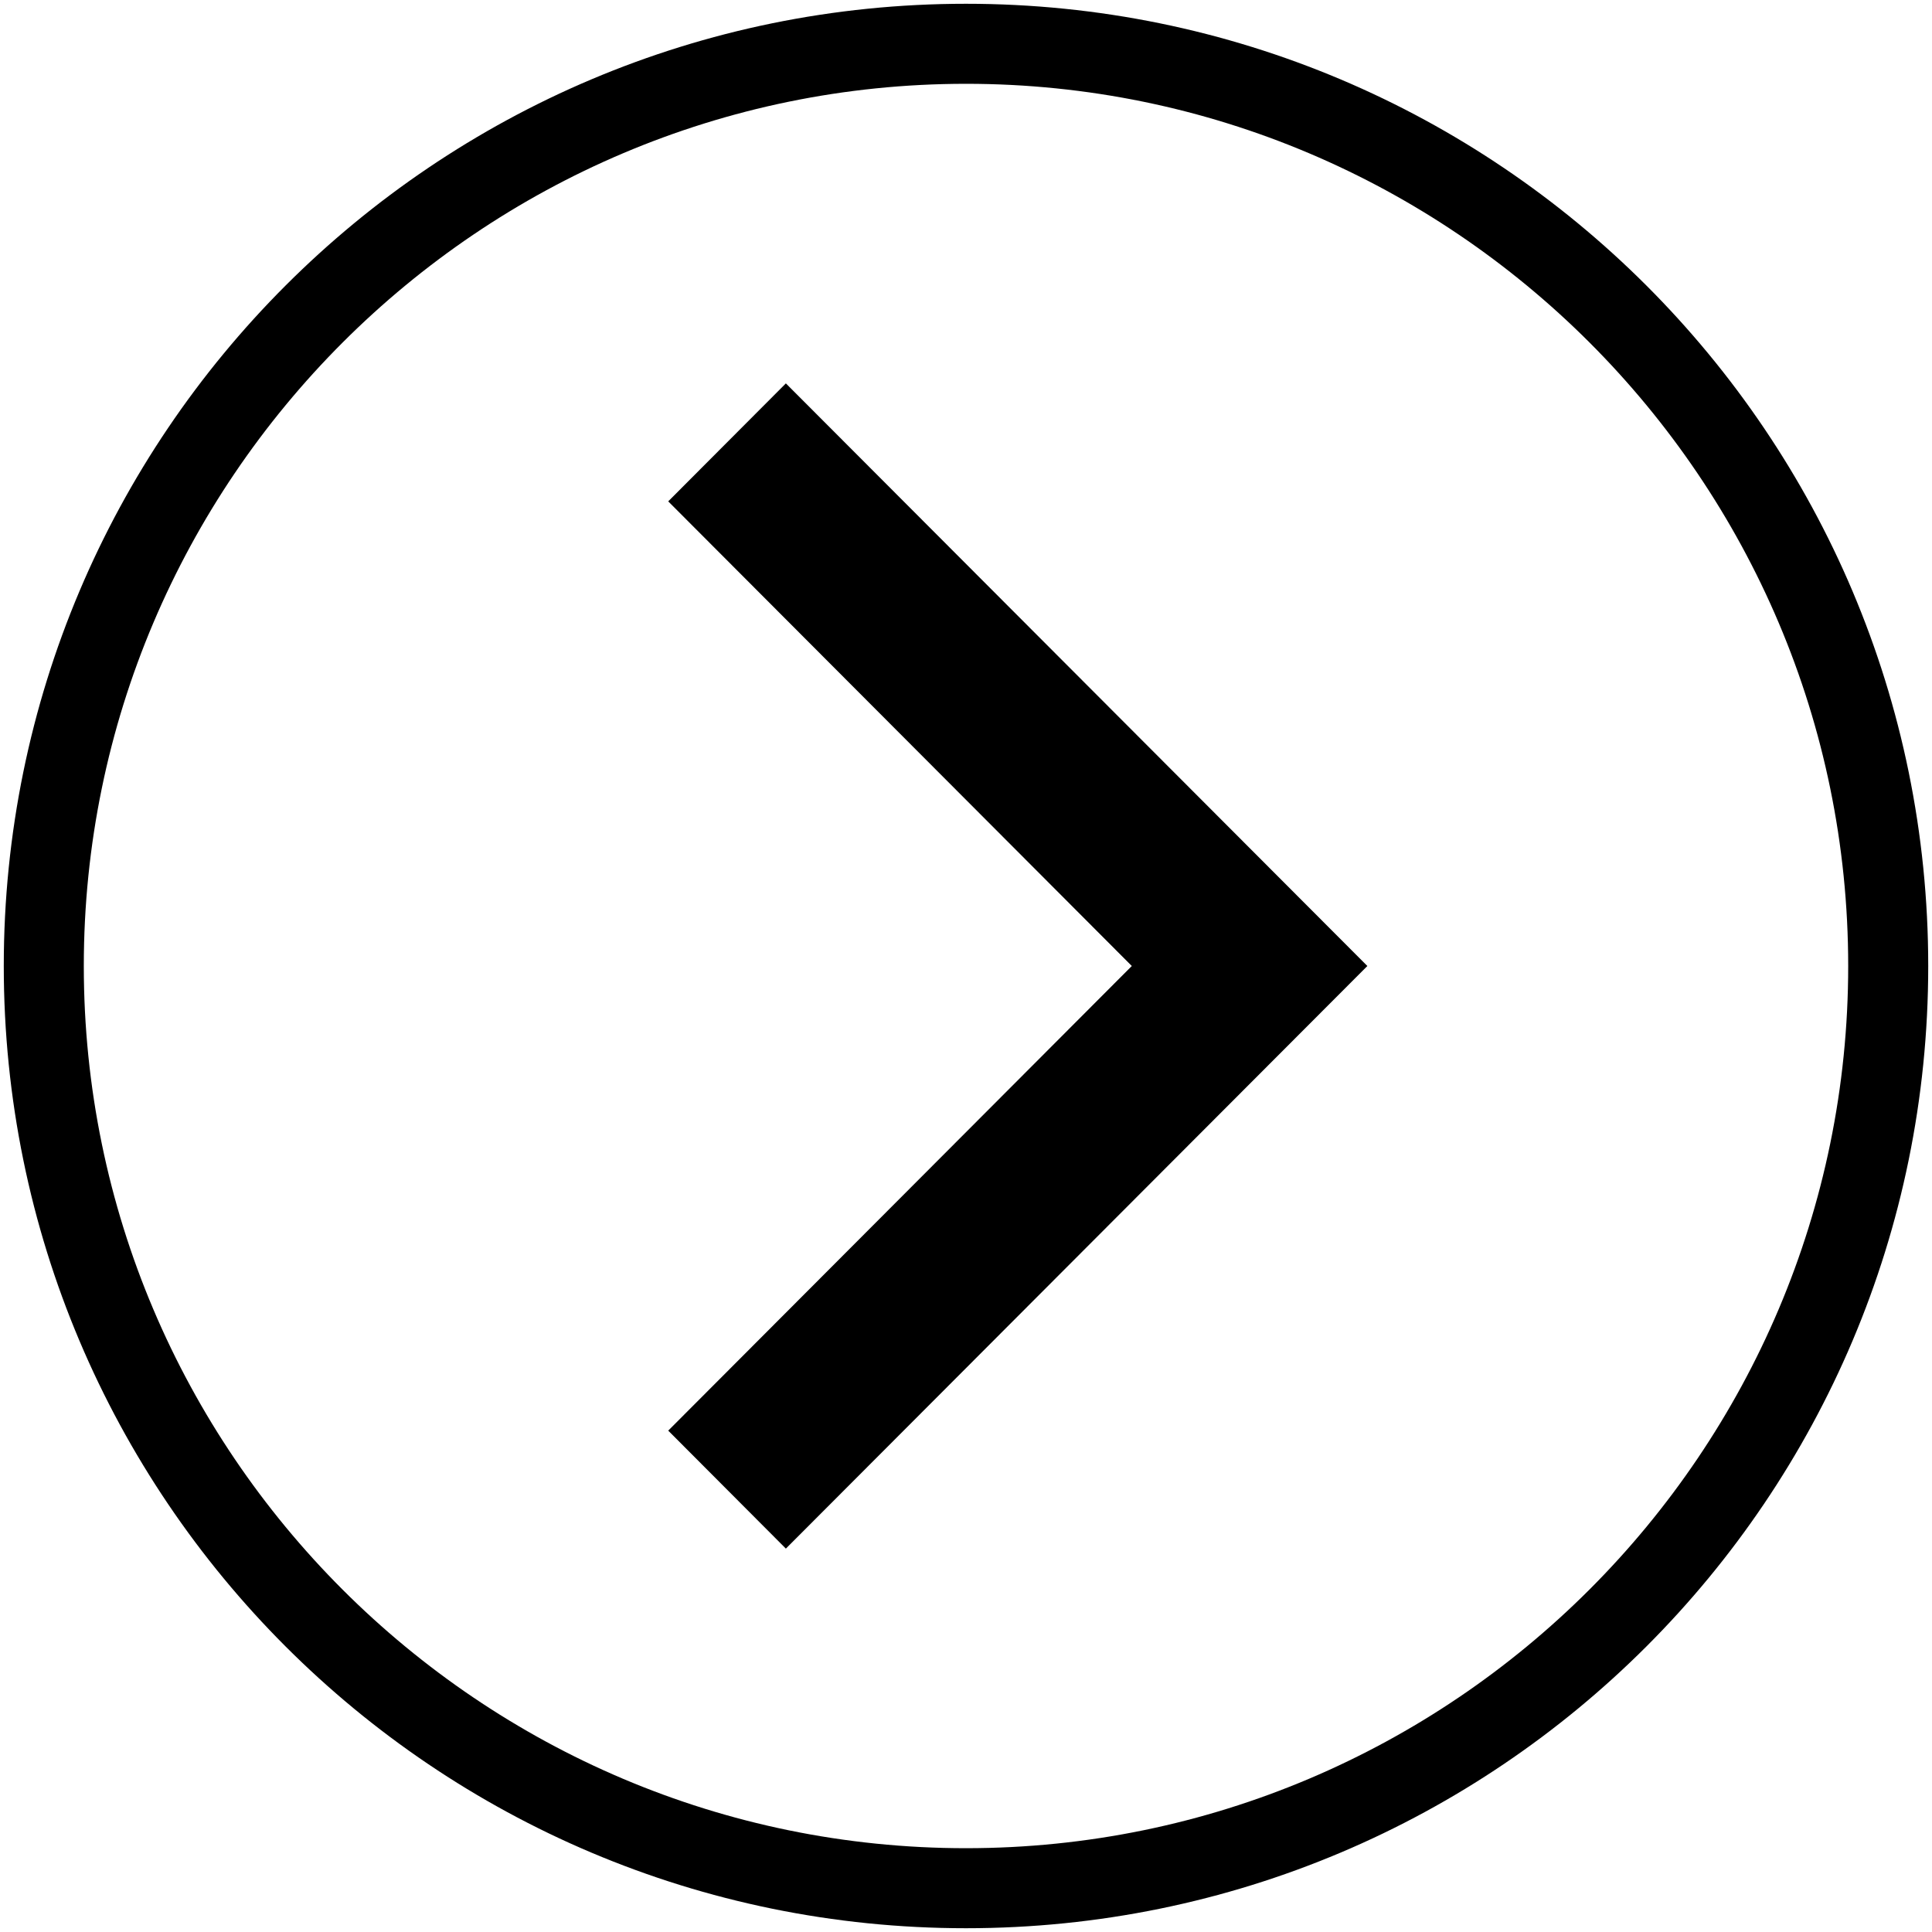
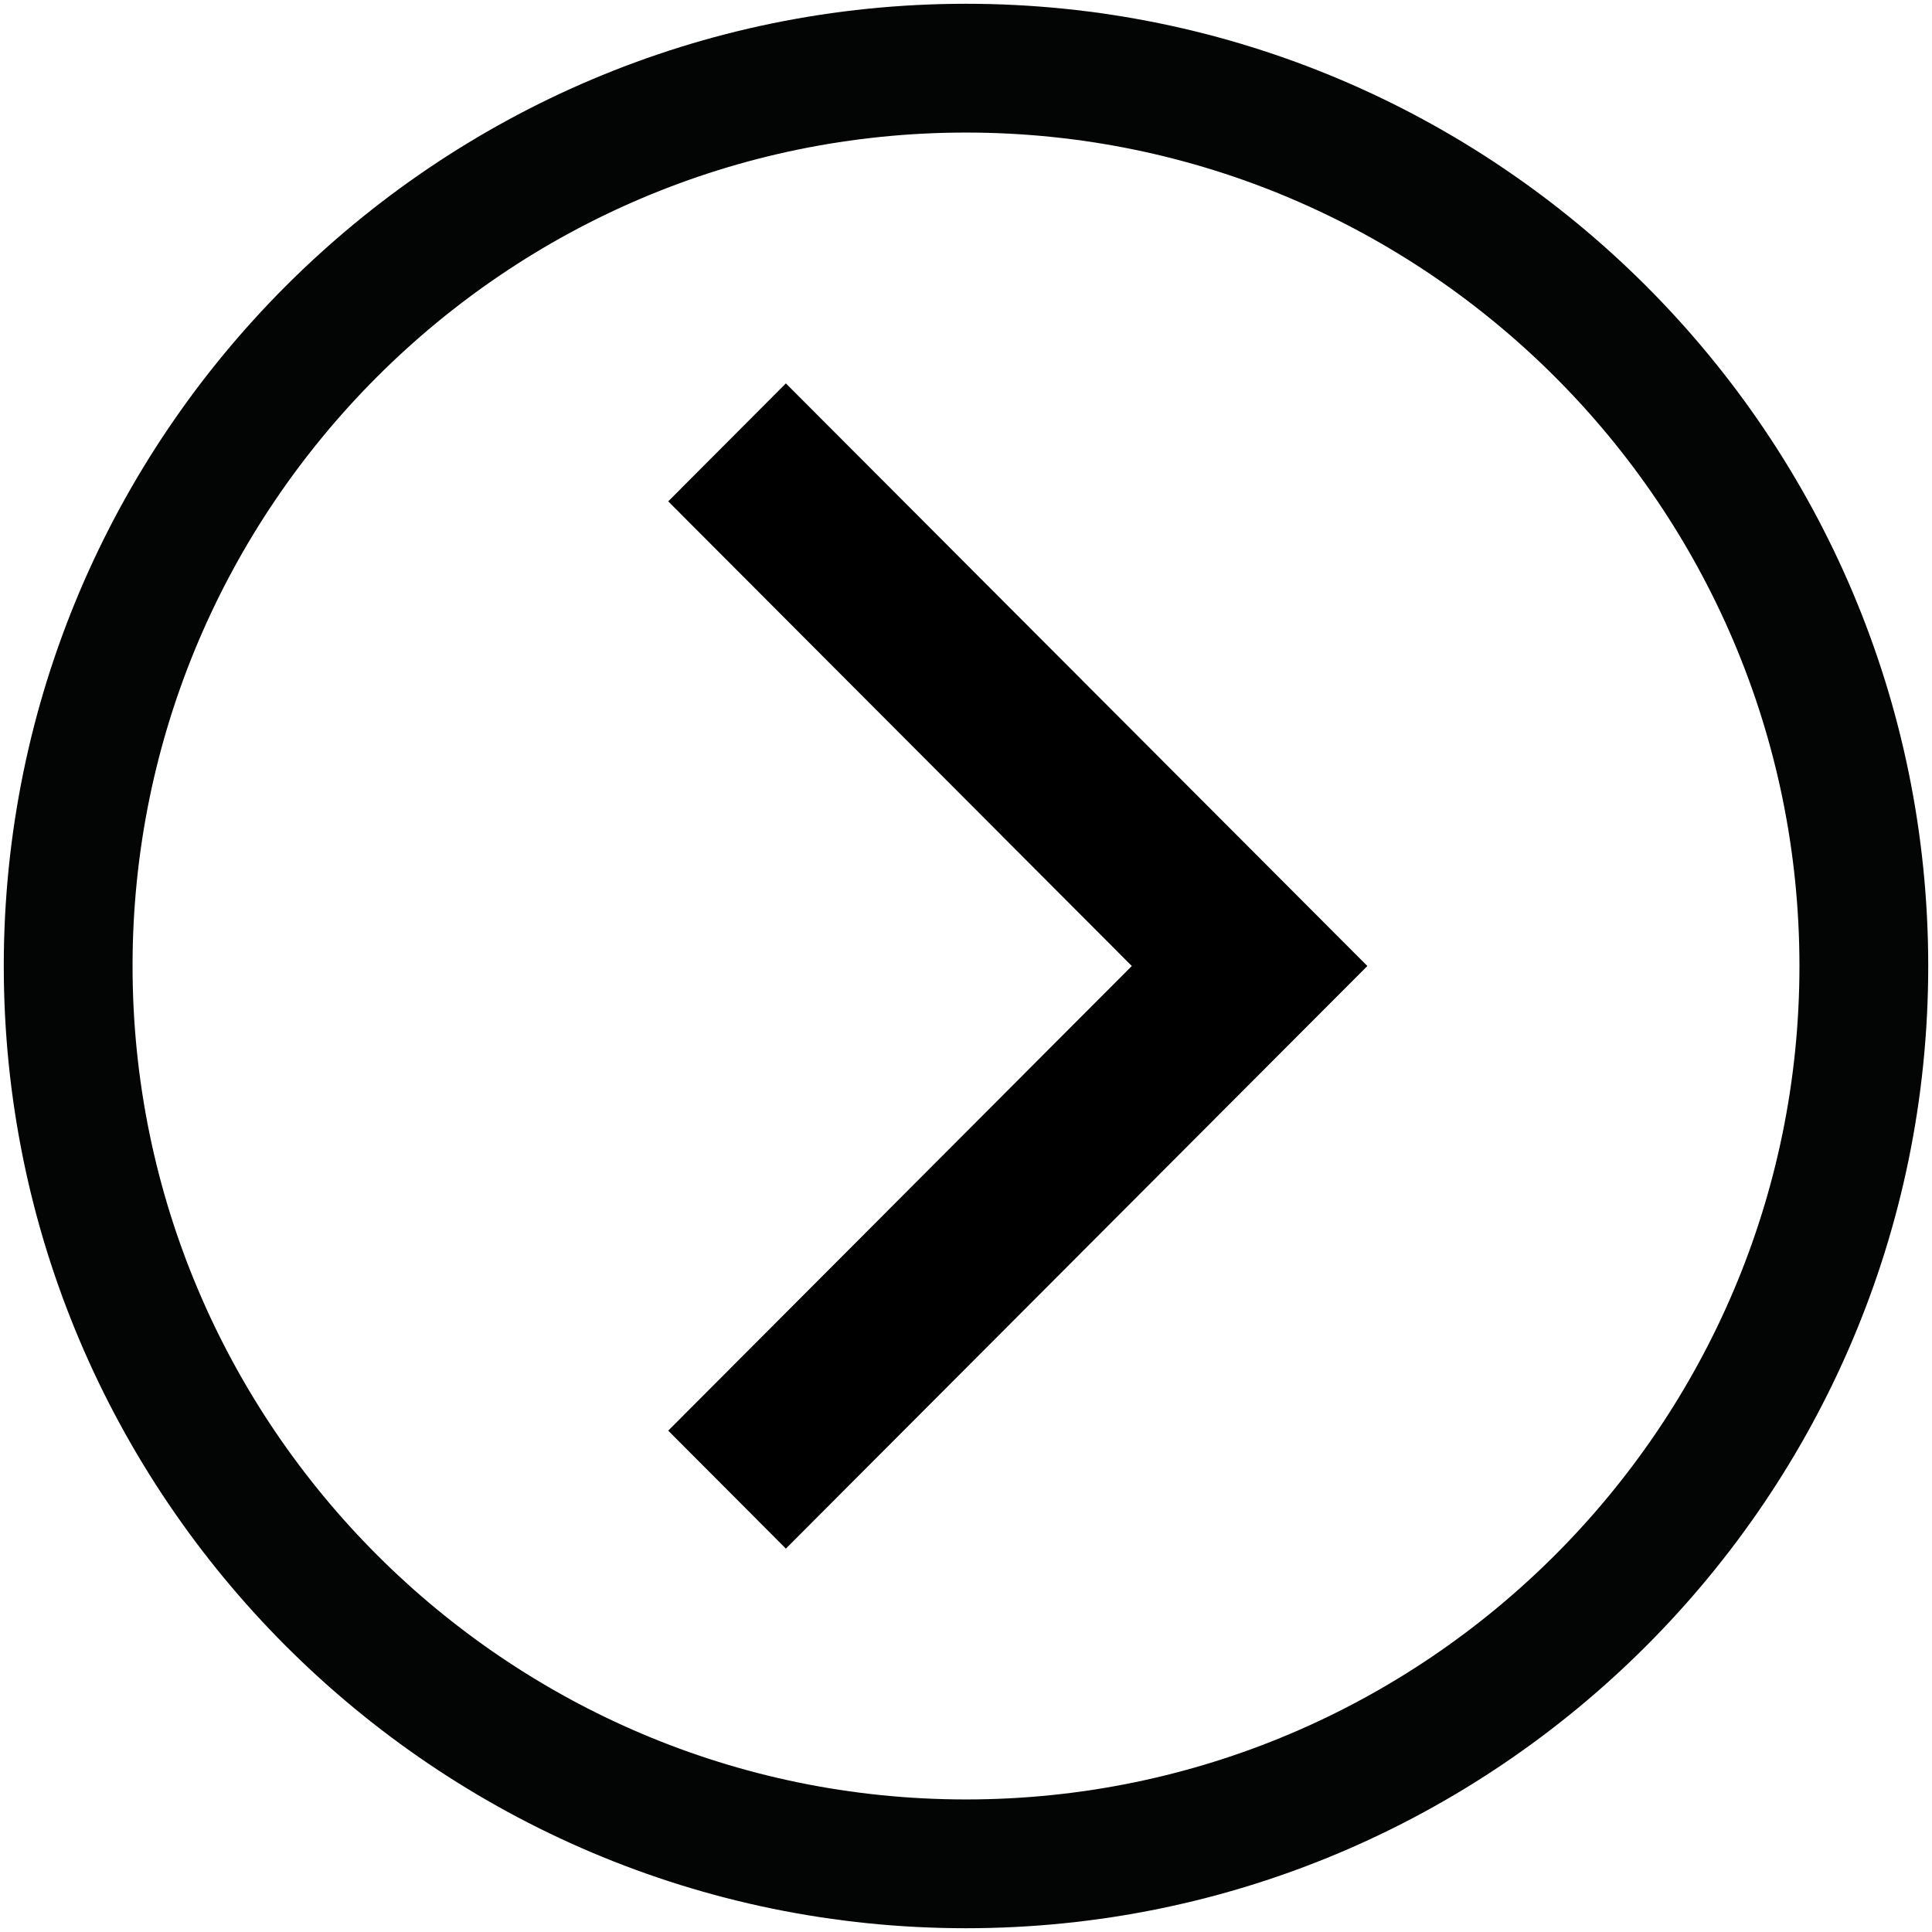
<svg xmlns="http://www.w3.org/2000/svg" width="100%" height="100%" viewBox="0 0 512 512" version="1.1" xml:space="preserve" style="fill-rule:evenodd;clip-rule:evenodd;stroke-linejoin:round;stroke-miterlimit:1.414;">
-   <g>
-     <path d="M256,1c-140.863,0 -255,114.137 -255,255c0,140.863 114.137,255 255,255c140.863,0 255,-114.137 255,-255c0,-140.863 -114.137,-255 -255,-255ZM256,22.209c128.849,0 233.791,104.82 233.791,233.791c0,128.849 -104.82,233.791 -233.791,233.791c-128.849,0 -233.791,-104.82 -233.791,-233.791c0,-128.849 104.942,-233.791 233.791,-233.791l0,0Z" style="fill:#000;fill-rule:nonzero;" />
-     <path d="M177.087,132.867l31.177,-31.264l154.099,154.397l-154.099,154.397l-31.177,-31.265l122.852,-123.132l-122.852,-123.133Z" style="fill:#000;" />
-   </g>
+   <path d="M177.087,132.867l31.177,-31.264l154.099,154.397l-154.099,154.397l-31.177,-31.265l122.852,-123.132l-122.852,-123.133l0,0Z" style="fill:#000;" />
+   <path d="M256,1.001c-140.607,0 -255,114.392 -255,254.999c0,140.607 114.393,255 255,255c140.607,0 255,-114.393 255,-255c0,-140.607 -114.393,-254.999 -255,-254.999ZM256,35.129c121.729,0 220.871,99.027 220.871,220.871c0,121.729 -99.027,220.871 -220.871,220.871c-121.729,0 -220.872,-99.142 -220.872,-220.871c0,-121.729 99.028,-220.871 220.872,-220.871Z" style="fill:#030404;fill-rule:nonzero;" />
</svg>
